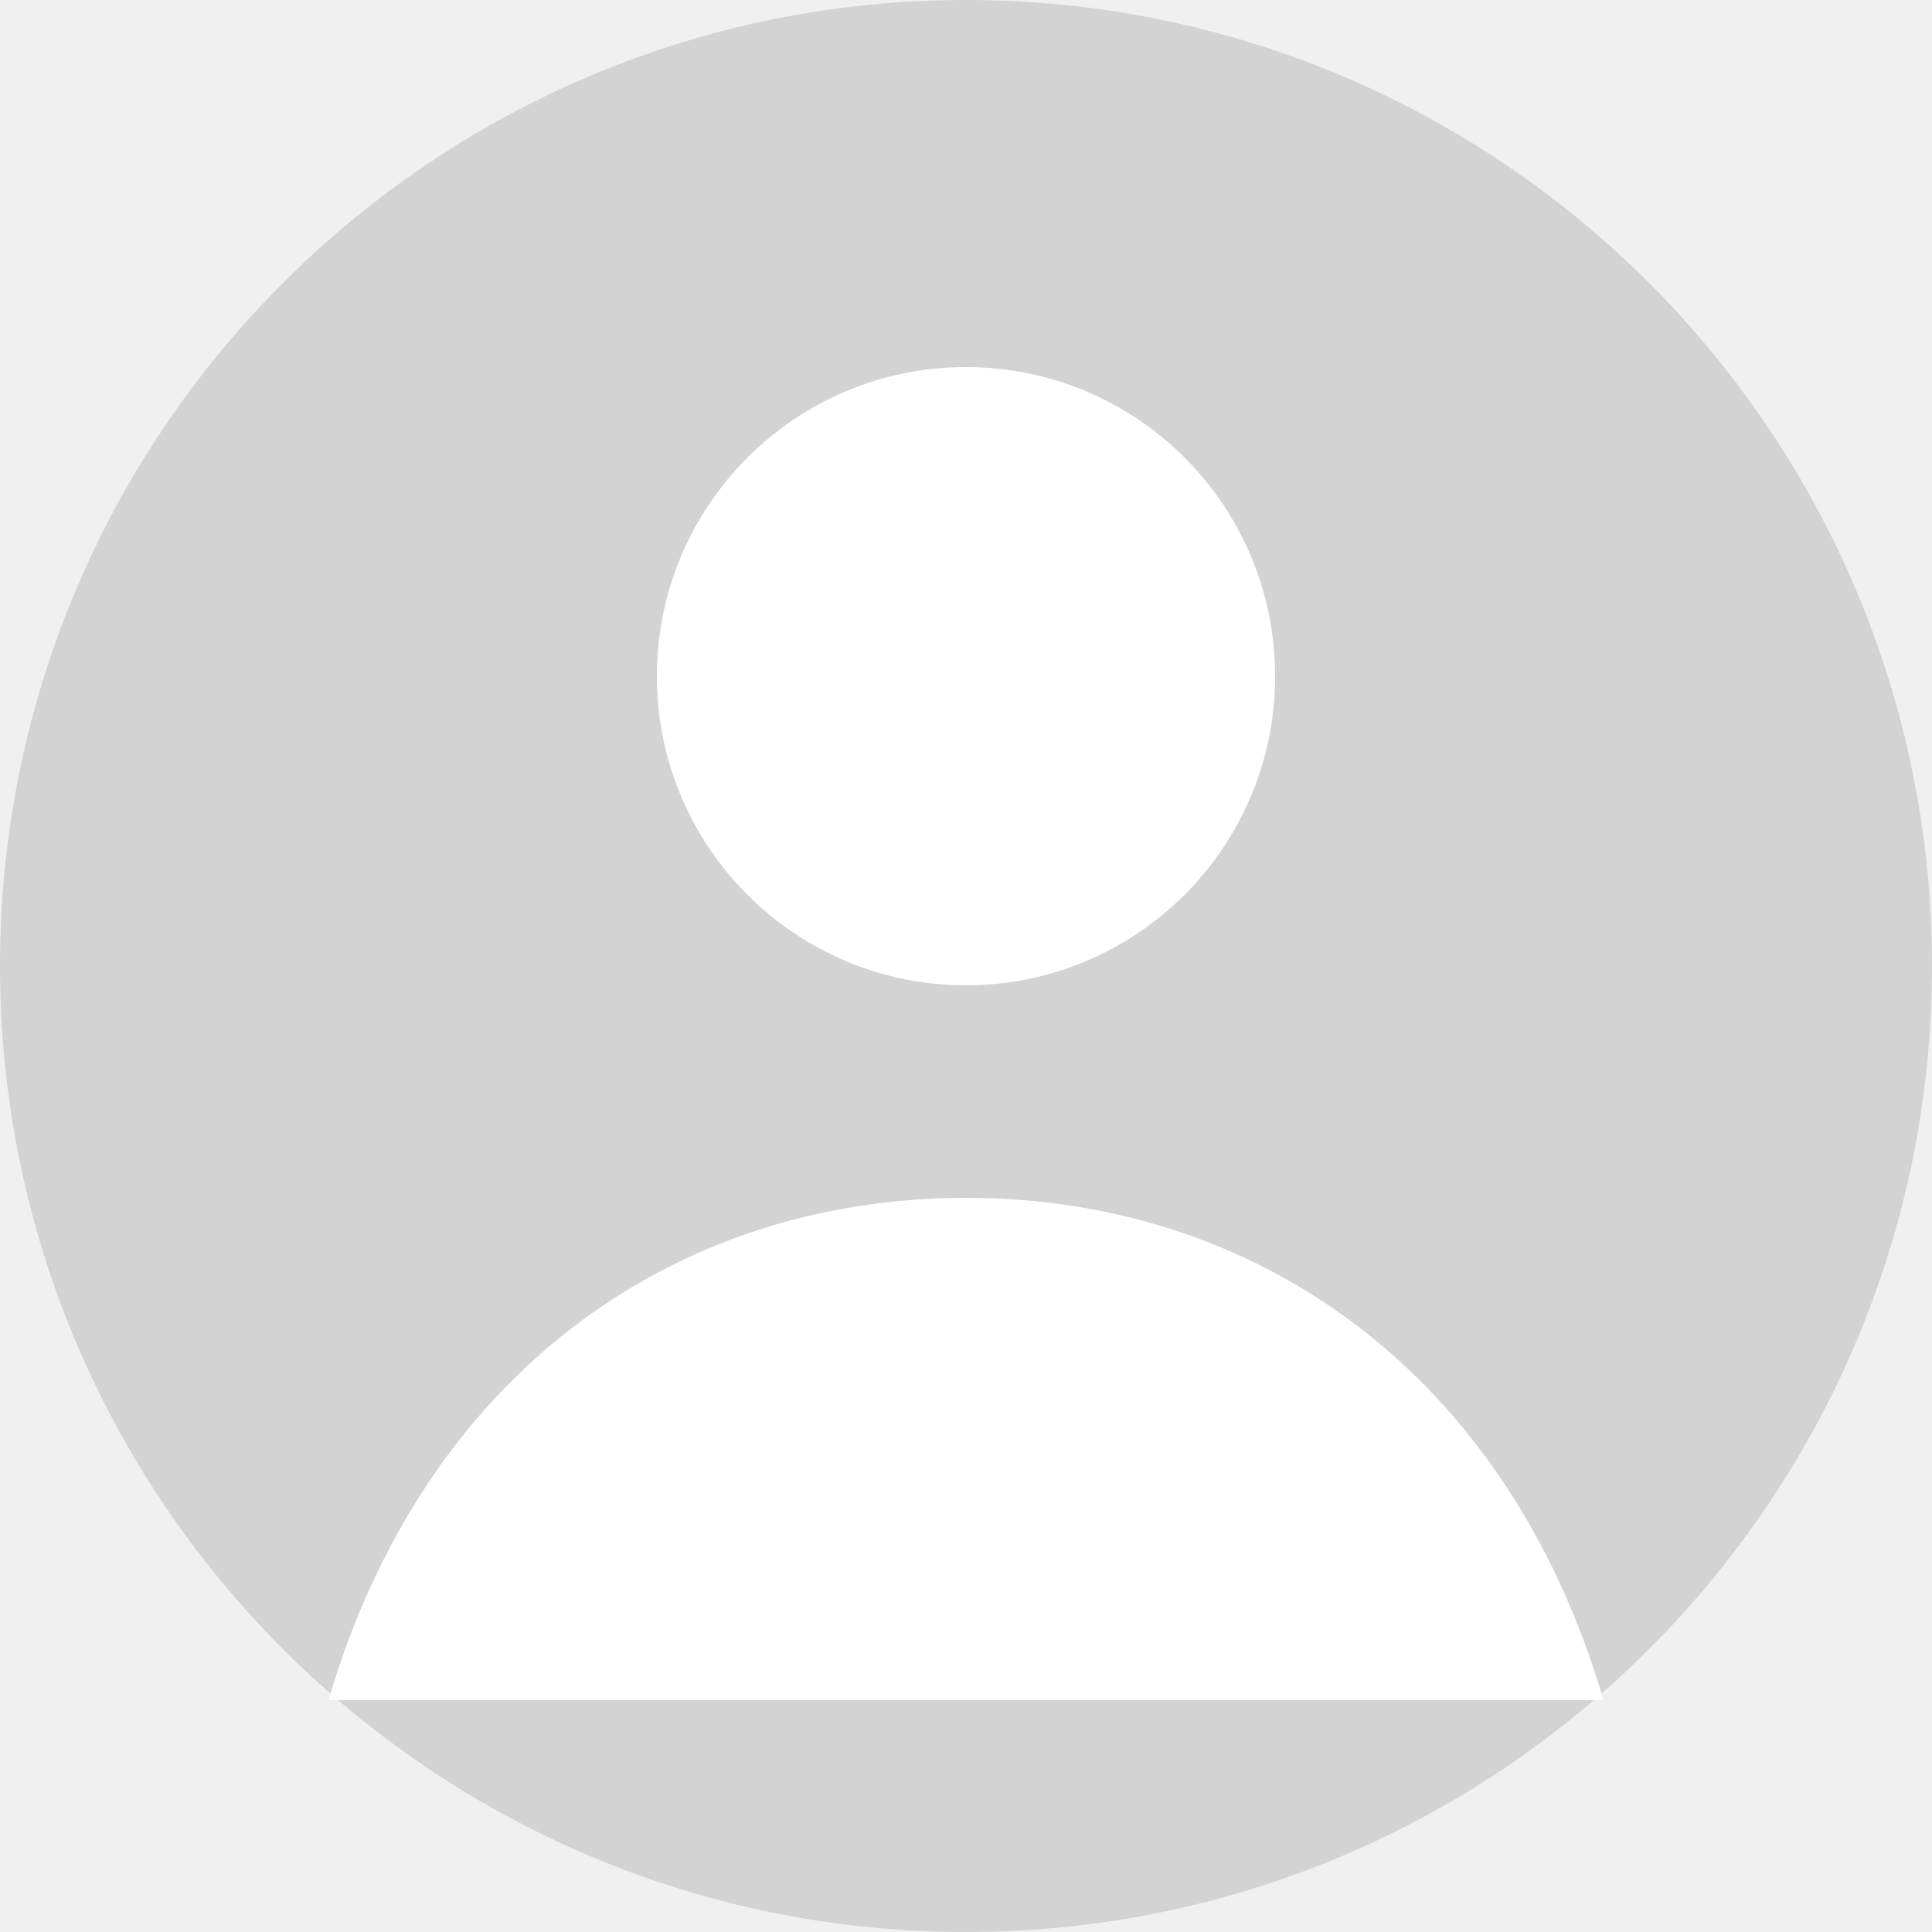
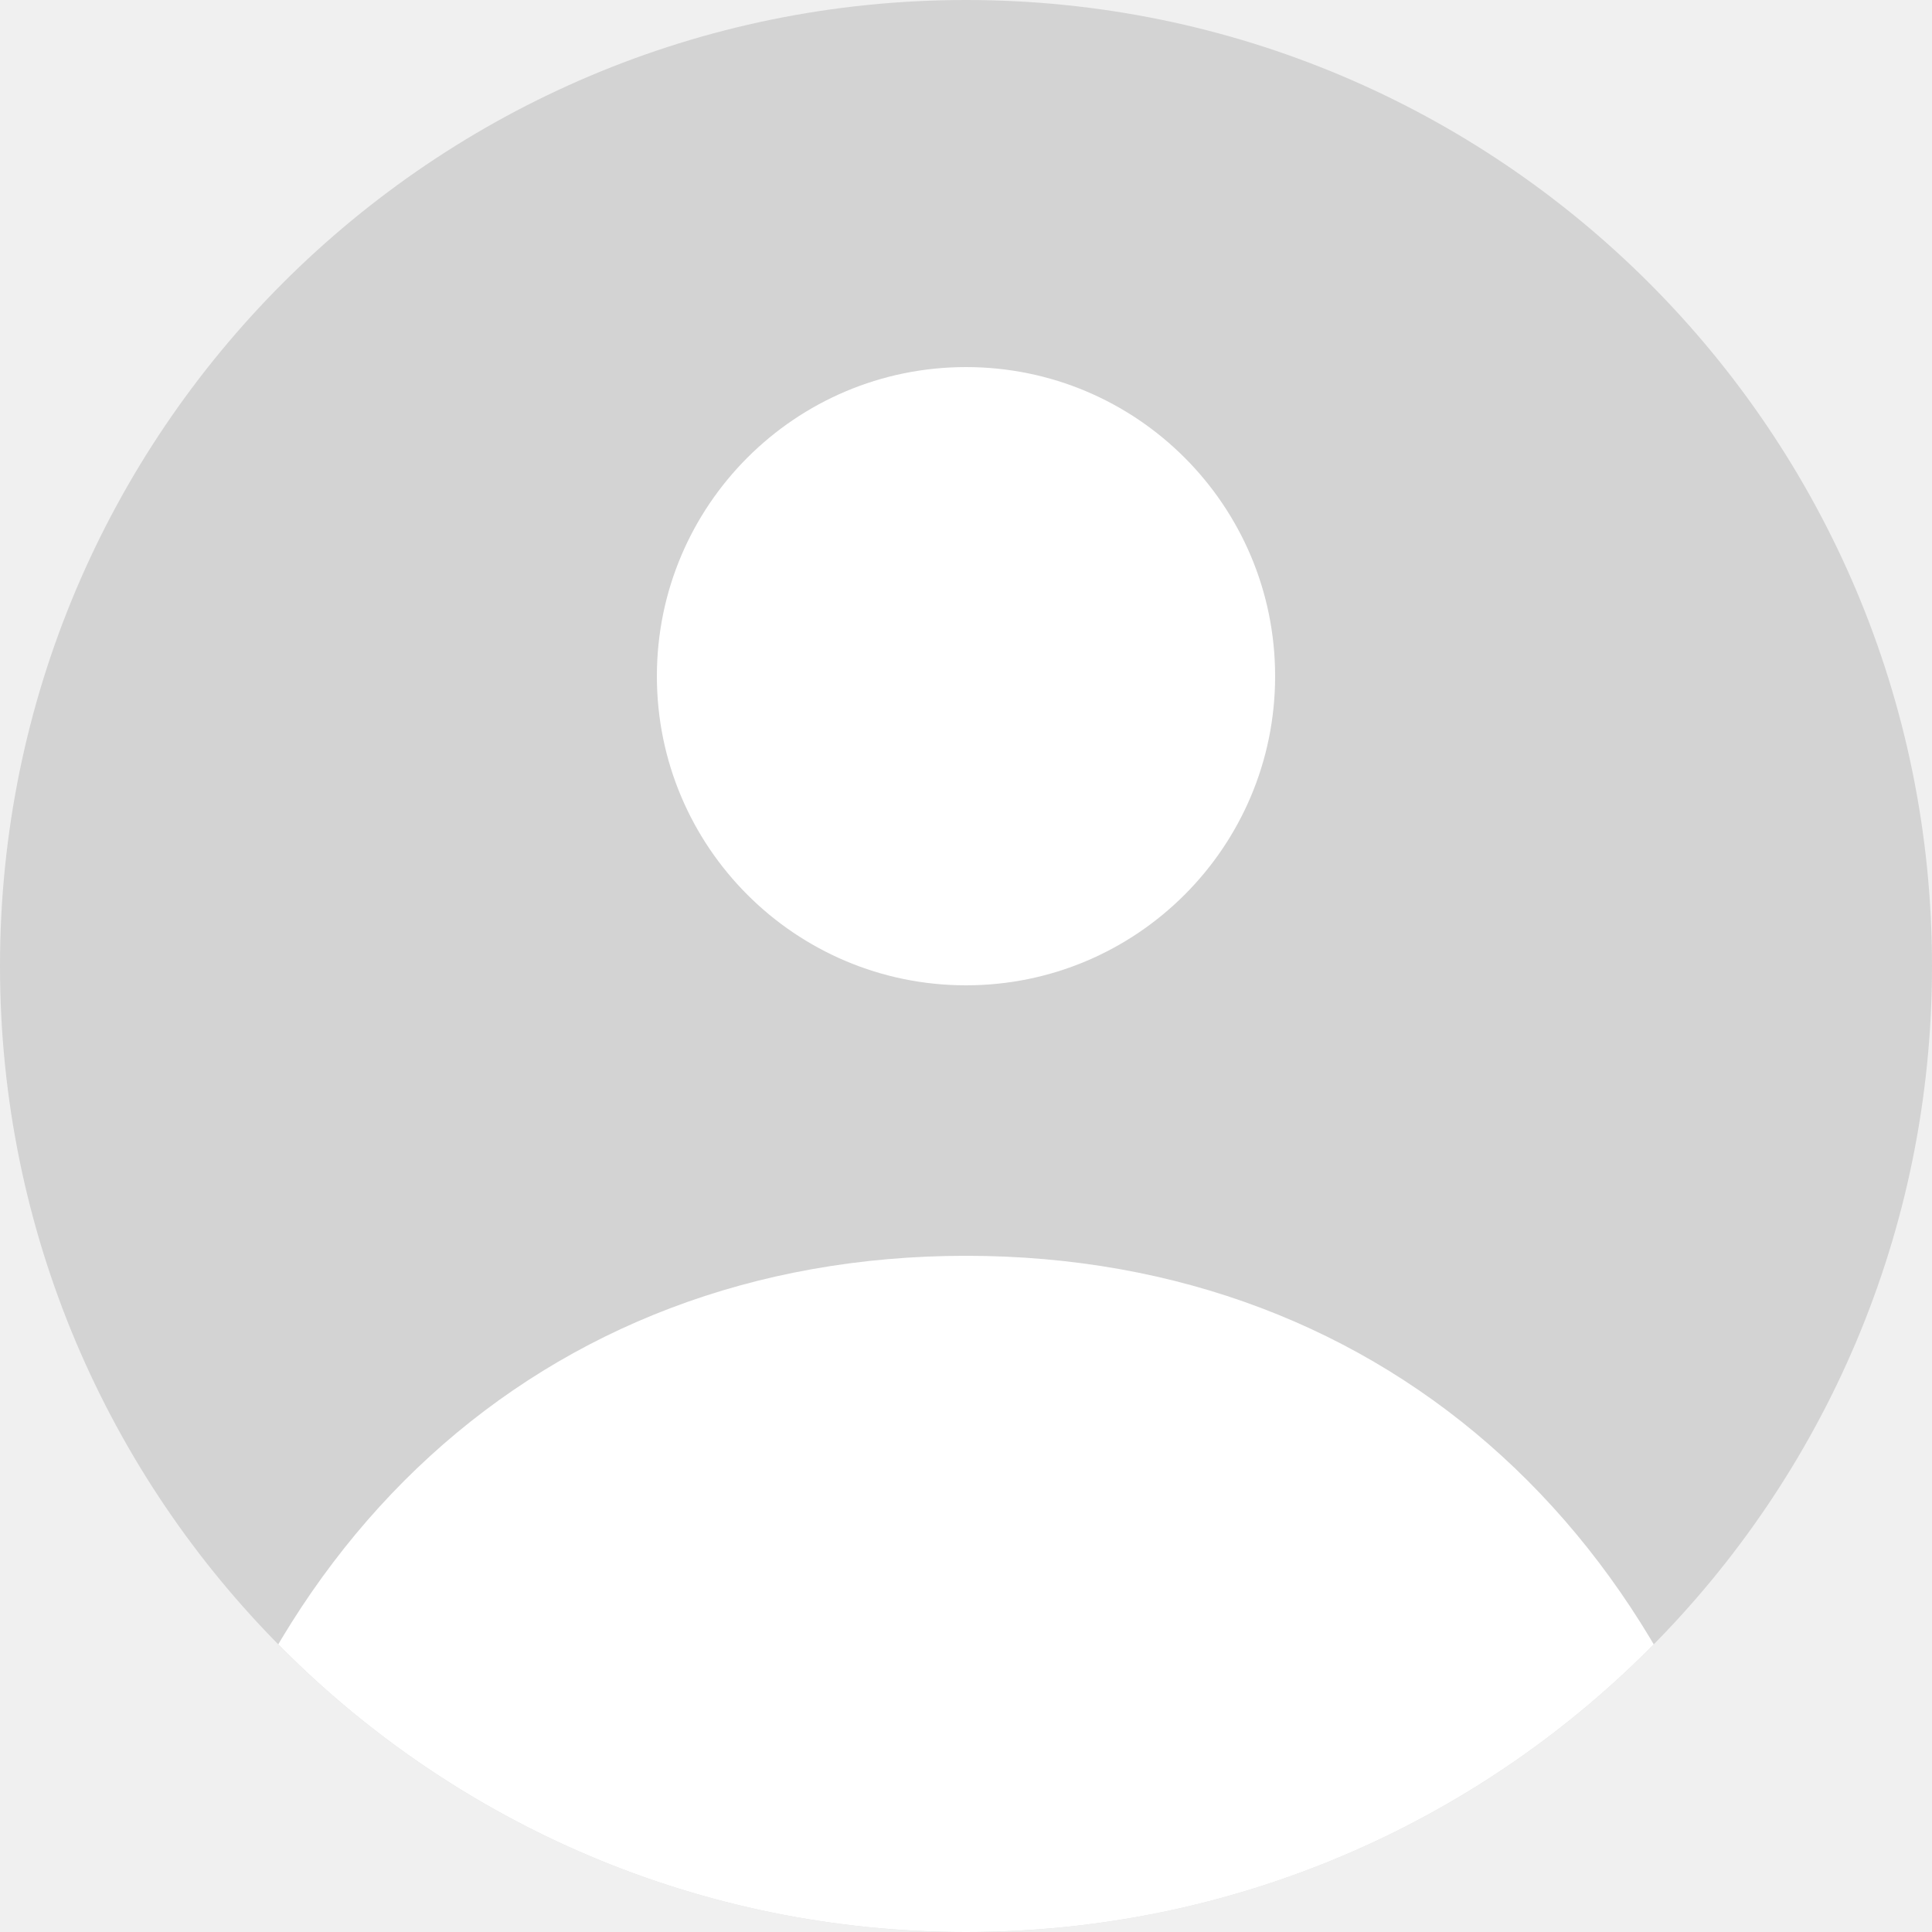
<svg xmlns="http://www.w3.org/2000/svg" viewBox="0 0 100 100" role="img" aria-labelledby="title">
+   <defs>
+     <clipPath id="avatar-clip">
+       <circle cx="50" cy="50" r="50" />
+     </clipPath>
+   </defs>
  <circle cx="50" cy="50" r="50" fill="#d3d3d3" />
-   <circle cx="50" cy="35" r="16" fill="#fff" />
-   <path fill="#fff" d="M17 88c5-17 18-26 33-26s28 9 33 26H17Z" />
+   <g clip-path="url(#avatar-clip)" fill="#fff">
+     <circle cx="50" cy="35" r="16" />
+     <path d="M8 103c4-23 20-38 42-38s38 15 42 38H8Z" />
+   </g>
</svg>
